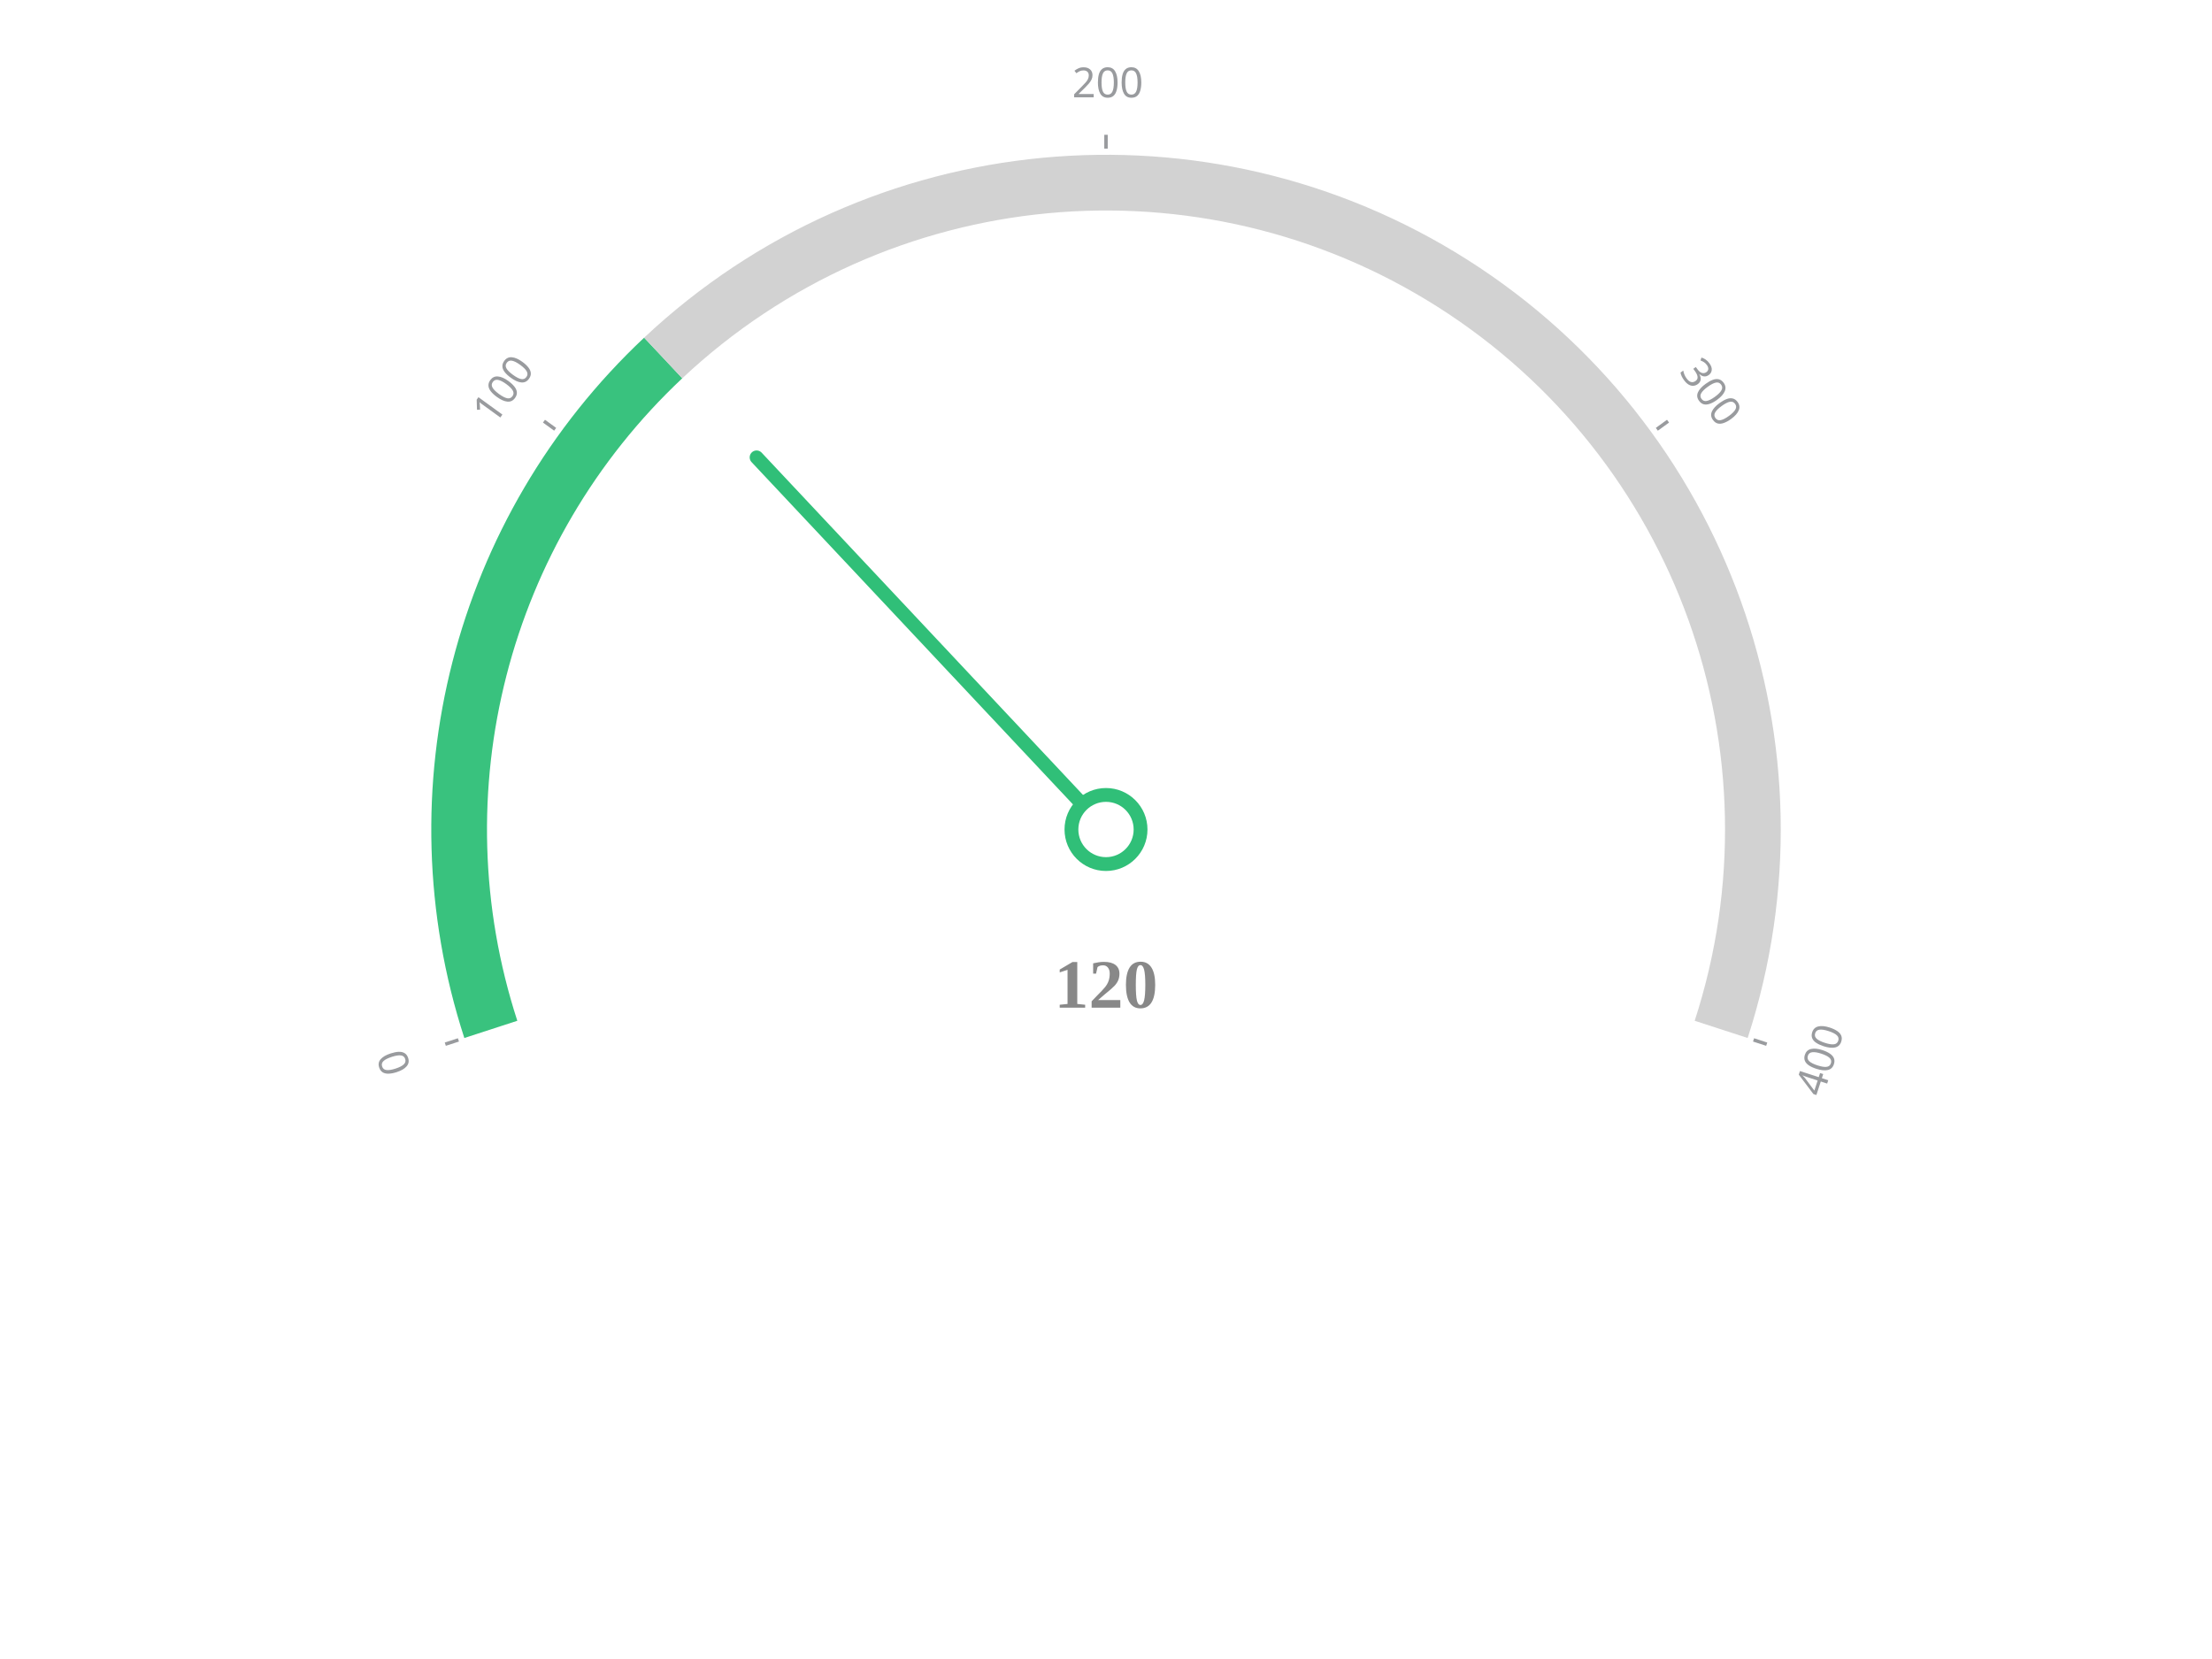
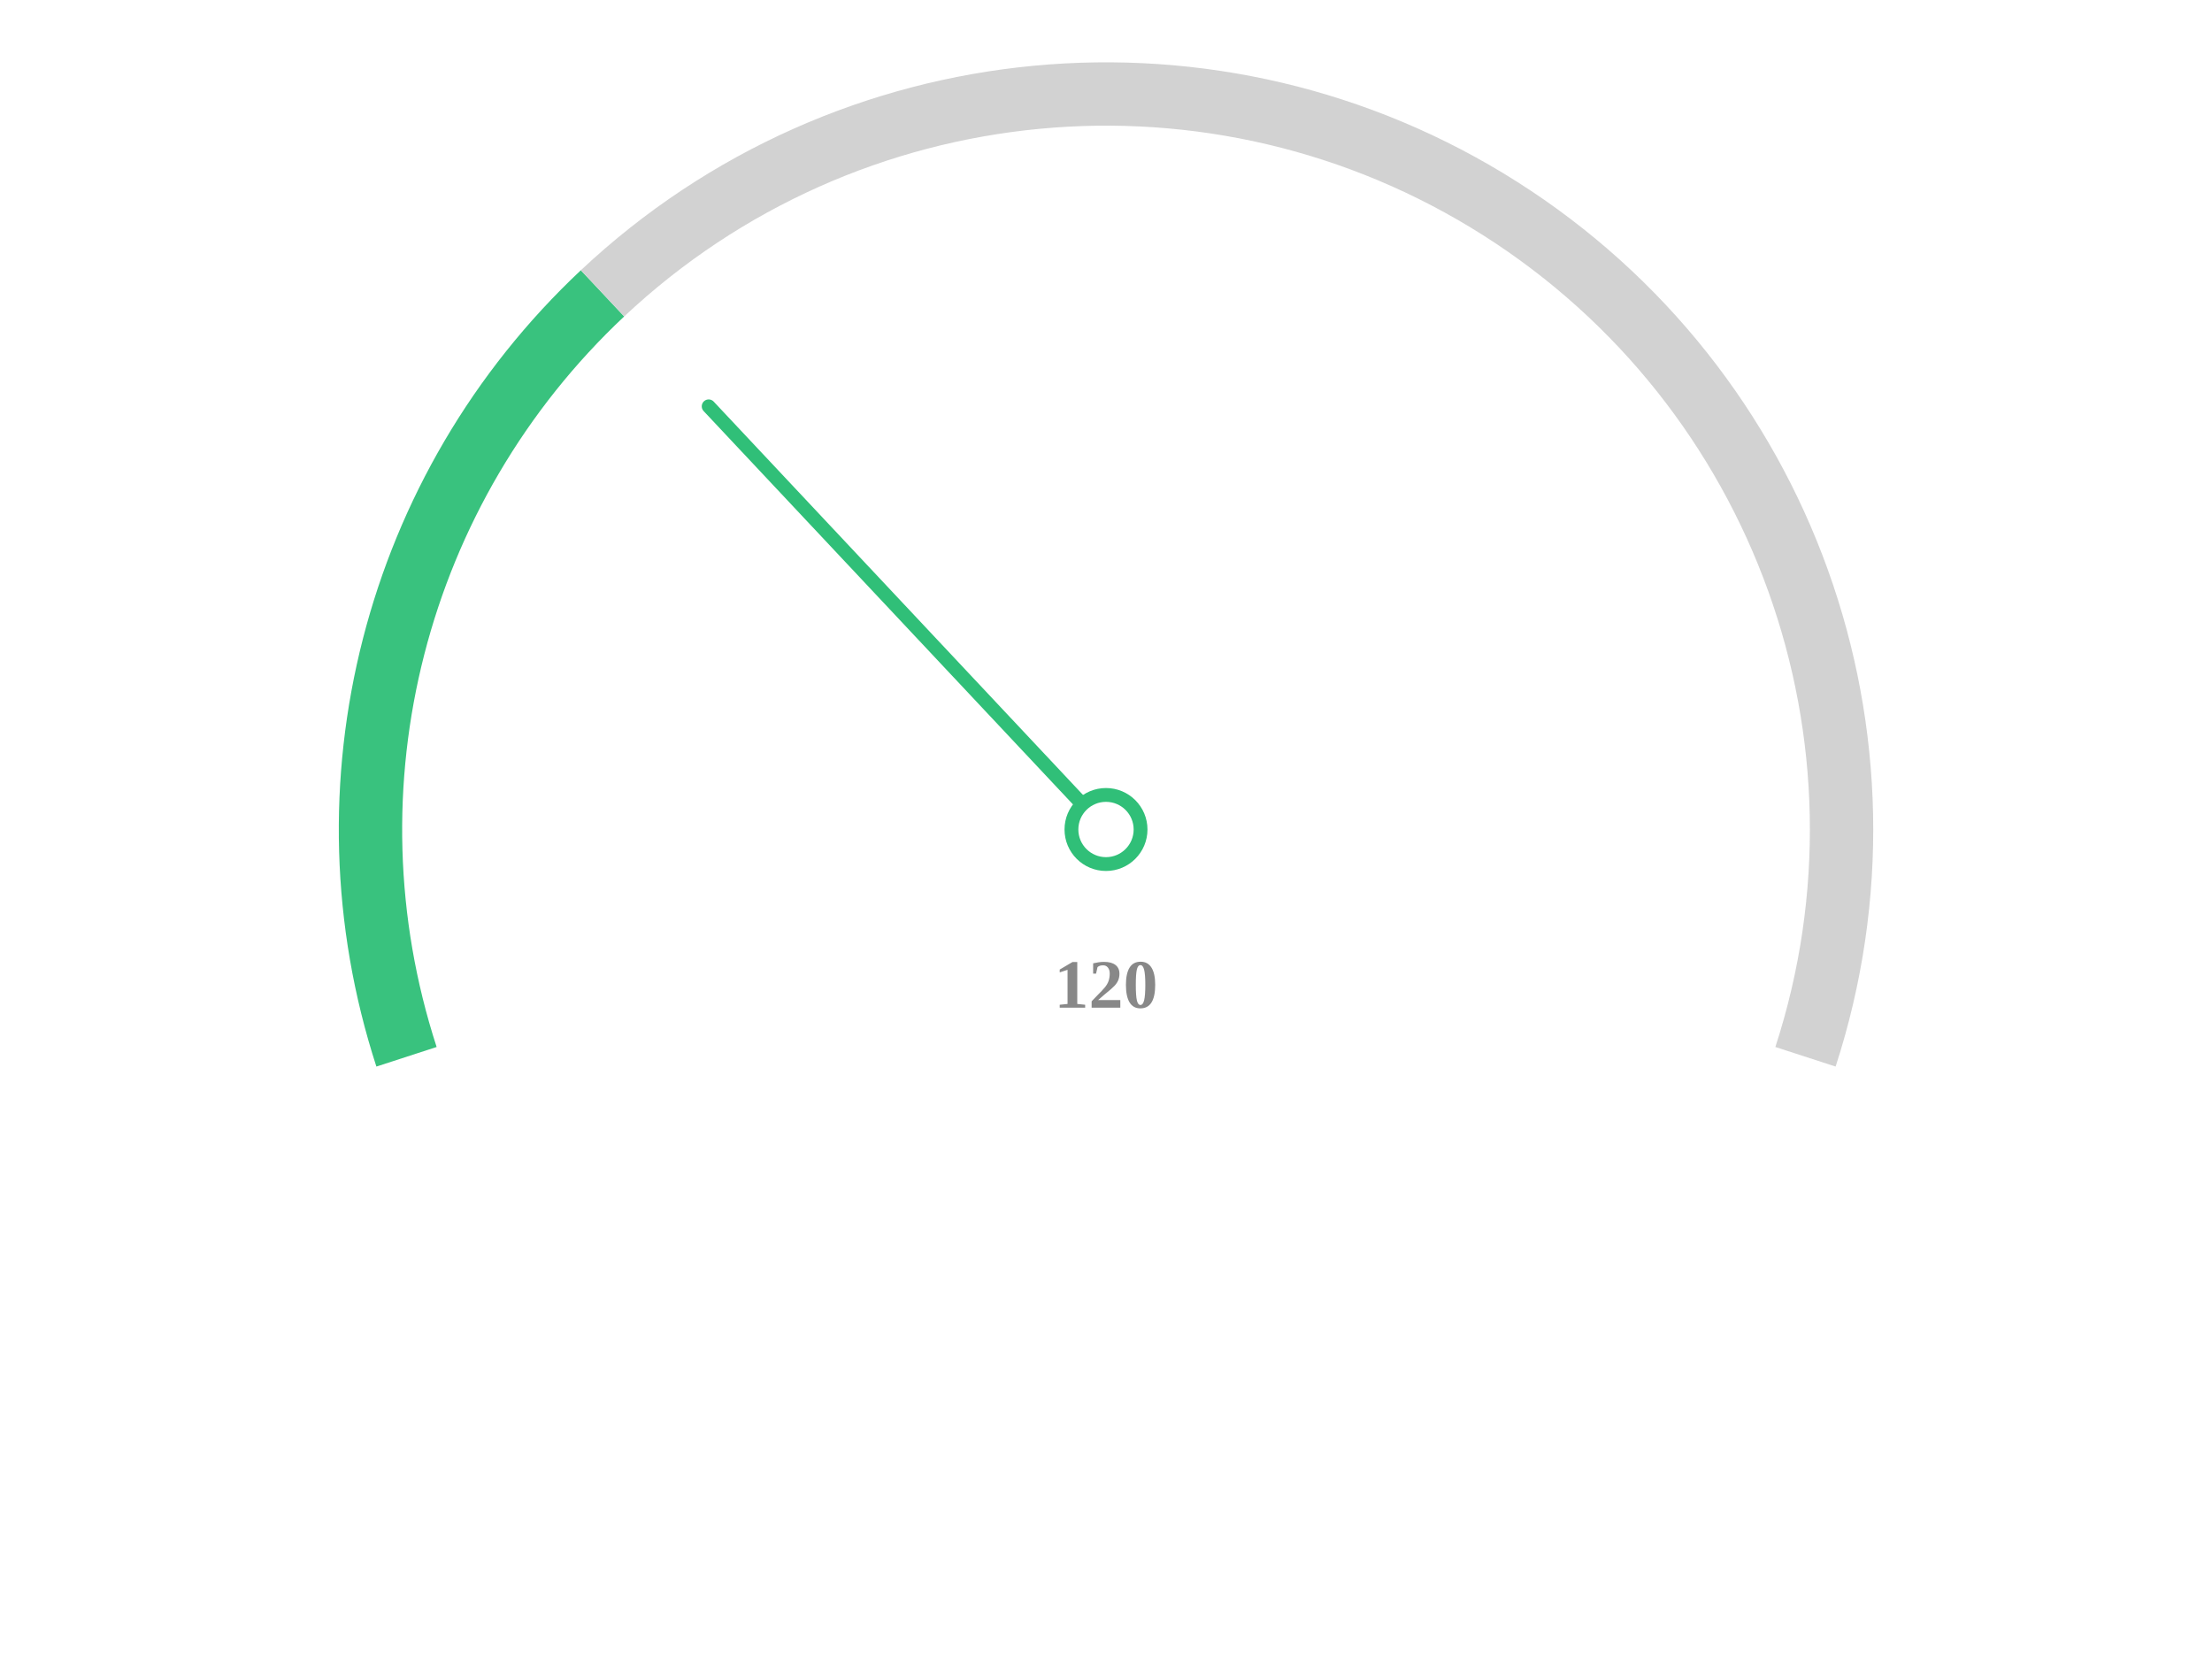
<svg xmlns="http://www.w3.org/2000/svg" width="640" height="480" style="background: transparent;" color-interpolation-filters="sRGB">
  <defs />
  <g id="g-svg-camera" transform="matrix(1,0,0,1,0,0)">
    <g id="g-root" fill="none" transform="matrix(1,0,0,1,0,0)">
-       <g id="g-svg-6" fill="none" transform="matrix(1,0,0,1,0,0)" class="view">
+       <g id="g-svg-1" fill="none" transform="matrix(1,0,0,1,0,0)" class="view">
        <g transform="matrix(1,0,0,1,0,0)">
-           <path id="g-svg-7" fill="rgba(0,0,0,0)" class="area" d="M 0,0 l 640,0 l 0,480 l-640 0 z" width="640" height="480" />
+           <path id="g-svg-2" fill="rgba(0,0,0,0)" class="area" d="M 0,0 l 640,0 l 0,480 l-640 0 z" width="640" height="480" />
        </g>
        <g transform="matrix(1,0,0,1,16,16)">
-           <path id="g-svg-8" fill="rgba(0,0,0,0)" class="area" d="M 0,0 l 608,0 l 0,448 l-608 0 z" width="608" height="448" />
+           <path id="g-svg-3" fill="rgba(0,0,0,0)" class="area" d="M 0,0 l 608,0 l 0,448 l-608 0 z" width="608" height="448" />
        </g>
        <g transform="matrix(1,0,0,1,16,16)">
-           <path id="g-svg-9" fill="rgba(0,0,0,0)" class="area" d="M 0,0 l 608,0 l 0,448 l-608 0 z" width="608" height="448" />
-         </g>
-         <g transform="matrix(1,0,0,1,43,43)">
-           <path id="g-svg-10" fill="rgba(0,0,0,0)" class="area" d="M 0,0 l 554,0 l 0,394 l-554 0 z" width="554" height="394" />
-         </g>
-         <g id="g-svg-11" fill="none" transform="matrix(1,0,0,1,0,0)" class="component">
-           <g id="g-svg-12" fill="none" transform="matrix(1,0,0,1,0,0)">
-             <g id="g-svg-13" fill="none" transform="matrix(1,0,0,1,0,0)" class="axis-grid-group" />
-             <g id="g-svg-14" fill="none" transform="matrix(1,0,0,1,0,0)" class="axis-main-group">
-               <g id="g-svg-15" fill="none" transform="matrix(1,0,0,1,0,0)" class="axis-line-group" />
-               <g id="g-svg-16" fill="none" transform="matrix(1,0,0,1,0,0)" class="axis-tick-group">
-                 <g id="g-svg-17" fill="none" transform="matrix(1,0,0,1,132.6419,300.8763)" class="axis-tick">
-                   <g transform="matrix(1,0,0,1,-3.804226,0)">
-                     <line id="g-svg-22" fill="none" x1="3.804" y1="0" x2="0" y2="1.236" class="axis-tick-item" stroke-width="1" stroke="rgba(29,33,41,1)" opacity="0.45" />
-                   </g>
-                 </g>
-                 <g id="g-svg-18" fill="none" transform="matrix(1,0,0,1,160.6237,124.2063)" class="axis-tick">
-                   <g transform="matrix(1,0,0,1,-3.236068,-2.351141)">
-                     <line id="g-svg-23" fill="none" x1="3.236" y1="2.351" x2="0" y2="0" class="axis-tick-item" stroke-width="1" stroke="rgba(29,33,41,1)" opacity="0.45" />
-                   </g>
-                 </g>
-                 <g id="g-svg-19" fill="none" transform="matrix(1,0,0,1,320,43)" class="axis-tick">
-                   <g transform="matrix(1,0,0,1,-0,-4)">
-                     <line id="g-svg-24" fill="none" x1="1.5314274795707798e-15" y1="4" x2="0" y2="0" class="axis-tick-item" stroke-width="1" stroke="rgba(29,33,41,1)" opacity="0.45" />
-                   </g>
-                 </g>
-                 <g id="g-svg-20" fill="none" transform="matrix(1,0,0,1,479.3763,124.2063)" class="axis-tick">
-                   <g transform="matrix(1,0,0,1,0,-2.351141)">
-                     <line id="g-svg-25" fill="none" x1="0" y1="2.351" x2="3.236" y2="0" class="axis-tick-item" stroke-width="1" stroke="rgba(29,33,41,1)" opacity="0.45" />
-                   </g>
-                 </g>
-                 <g id="g-svg-21" fill="none" transform="matrix(1,0,0,1,507.3581,300.8763)" class="axis-tick">
-                   <g transform="matrix(1,0,0,1,0,0)">
-                     <line id="g-svg-26" fill="none" x1="0" y1="0" x2="3.804" y2="1.236" class="axis-tick-item" stroke-width="1" stroke="rgba(29,33,41,1)" opacity="0.45" />
-                   </g>
-                 </g>
-               </g>
-               <g id="g-svg-27" fill="none" transform="matrix(1,0,0,1,0,0)" class="axis-label-group">
-                 <g id="g-svg-28" fill="none" transform="matrix(0.309017,0.951057,-0.951057,0.309017,125.0334,303.3485)" class="axis-label">
-                   <g transform="matrix(1,0,0,1,0,0)">
-                     <text id="g-svg-33" fill="rgba(29,33,41,1)" dominant-baseline="central" paint-order="stroke" dx="0.5" font-family="sans-serif" font-size="12" font-style="normal" font-variant="normal" font-weight="normal" stroke-width="1" text-anchor="middle" class="axis-label-item" dy="11.5px" opacity="0.45">
-                       0
-                     </text>
-                   </g>
-                 </g>
-                 <g id="g-svg-29" fill="none" transform="matrix(0.587785,-0.809017,0.809017,0.587785,154.1515,119.504)" class="axis-label">
-                   <g transform="matrix(1,0,0,1,0,0)">
-                     <text id="g-svg-34" fill="rgba(29,33,41,1)" dominant-baseline="central" paint-order="stroke" dx="0.5" font-family="sans-serif" font-size="12" font-style="normal" font-variant="normal" font-weight="normal" stroke-width="1" text-anchor="middle" class="axis-label-item" dy="-11.5px" opacity="0.45">
-                       100
-                     </text>
-                   </g>
-                 </g>
-                 <g id="g-svg-30" fill="none" transform="matrix(1,0,0,1,320,35)" class="axis-label">
-                   <g transform="matrix(1,0,0,1,0,0)">
-                     <text id="g-svg-35" fill="rgba(29,33,41,1)" dominant-baseline="central" paint-order="stroke" dx="0.5" font-family="sans-serif" font-size="12" font-style="normal" font-variant="normal" font-weight="normal" stroke-width="1" text-anchor="middle" class="axis-label-item" dy="-11.5px" opacity="0.45">
-                       200
-                     </text>
-                   </g>
-                 </g>
-                 <g id="g-svg-31" fill="none" transform="matrix(0.587785,0.809017,-0.809017,0.587785,485.8485,119.504)" class="axis-label">
-                   <g transform="matrix(1,0,0,1,0,0)">
-                     <text id="g-svg-36" fill="rgba(29,33,41,1)" dominant-baseline="central" paint-order="stroke" dx="0.5" font-family="sans-serif" font-size="12" font-style="normal" font-variant="normal" font-weight="normal" stroke-width="1" text-anchor="middle" class="axis-label-item" dy="-11.5px" opacity="0.45">
-                       300
-                     </text>
-                   </g>
-                 </g>
-                 <g id="g-svg-32" fill="none" transform="matrix(0.309017,-0.951057,0.951057,0.309017,514.9666,303.3485)" class="axis-label">
-                   <g transform="matrix(1,0,0,1,0,0)">
-                     <text id="g-svg-37" fill="rgba(29,33,41,1)" dominant-baseline="central" paint-order="stroke" dx="0.5" font-family="sans-serif" font-size="12" font-style="normal" font-variant="normal" font-weight="normal" stroke-width="1" text-anchor="middle" class="axis-label-item" dy="11.5px" opacity="0.45">
-                       400
-                     </text>
-                   </g>
-                 </g>
-               </g>
-             </g>
-             <g id="g-svg-38" fill="none" transform="matrix(1,0,0,1,0,0)" class="axis-title-group" />
-           </g>
+           <path id="g-svg-4" fill="rgba(0,0,0,0)" class="area" d="M 0,0 l 608,0 l 0,448 l-608 0 z" width="608" height="448" />
        </g>
        <g transform="matrix(1,0,0,1,16,16)">
-           <path id="g-svg-39" fill="rgba(0,0,0,0)" class="plot" d="M 0,0 l 608,0 l 0,448 l-608 0 z" width="608" height="448" />
-           <g id="g-svg-40" fill="none" transform="matrix(1,0,0,1,0,0)" class="main-layer">
-             <g transform="matrix(1,0,0,1,108.7908,81.699)">
-               <path id="g-svg-44" fill="rgba(48,191,120,1)" d="M 9.554,202.624 A 195.209 195.209 0 0 1 61.579 5.684341886080802e-14 L 72.613,11.749 A 179.091 179.091 0 0 0 24.883 197.643 Z" fill-opacity="0.95" stroke-width="0" stroke="rgba(48,191,120,1)" class="element" />
+           <path id="g-svg-5" fill="rgba(0,0,0,0)" class="area" d="M 0,0 l 608,0 l 0,448 l-608 0 z" width="608" height="448" />
+         </g>
+         <g transform="matrix(1,0,0,1,16,16)">
+           <path id="g-svg-6" fill="rgba(0,0,0,0)" class="plot" d="M 0,0 l 608,0 l 0,448 l-608 0 z" width="608" height="448" />
+           <g id="g-svg-7" fill="none" transform="matrix(1,0,0,1,0,0)" class="main-layer">
+             <g transform="matrix(1,0,0,1,82.03606,62.19501)">
+               <path id="g-svg-11" fill="rgba(48,191,120,1)" d="M 10.864,230.396 A 221.964 221.964 0 0 1 70.019 8.526512829121202e-14 L 82.565,13.36 A 203.636 203.636 0 0 0 28.294 224.732 Z" fill-opacity="0.95" stroke-width="0" stroke="rgba(48,191,120,1)" class="element" />
            </g>
-             <g transform="matrix(1,0,0,1,170.37,28.79068)">
-               <path id="g-svg-45" fill="rgba(208,208,208,1)" d="M 0,52.908 A 195.209 195.209 0 0 1 319.285 255.532 L 303.956,250.551 A 179.091 179.091 0 0 0 11.034 64.657 Z" fill-opacity="0.95" stroke-width="0" stroke="rgba(208,208,208,1)" class="element" />
+             <g transform="matrix(1,0,0,1,152.055,2.035706)">
+               <path id="g-svg-12" fill="rgba(208,208,208,1)" d="M 0,60.159 A 221.964 221.964 0 0 1 363.045 290.555 L 345.615,284.891 A 203.636 203.636 0 0 0 12.546 73.519 Z" fill-opacity="0.95" stroke-width="0" stroke="rgba(208,208,208,1)" class="element" />
            </g>
          </g>
-           <g id="g-svg-41" fill="none" transform="matrix(1,0,0,1,0,0)" class="main-layer">
-             <g id="g-svg-46" fill="none" transform="matrix(1,0,0,1,0,0)" class="element">
-               <g transform="matrix(1,0,0,1,202.9065,116.333)">
-                 <line id="g-svg-47" fill="none" x1="0" y1="0" x2="101.093" y2="107.667" stroke="rgba(48,191,120,1)" stroke-linecap="round" stroke-width="4" />
+           <g id="g-svg-8" fill="none" transform="matrix(1,0,0,1,0,0)" class="main-layer">
+             <g id="g-svg-13" fill="none" transform="matrix(1,0,0,1,0,0)" class="element">
+               <g transform="matrix(1,0,0,1,189.0388,101.5666)">
+                 <line id="g-svg-14" fill="none" x1="0" y1="0" x2="114.961" y2="122.433" stroke="rgba(48,191,120,1)" stroke-linecap="round" stroke-width="4" />
              </g>
              <g transform="matrix(1,0,0,1,304,224)">
-                 <circle id="g-svg-48" fill="rgba(255,255,255,1)" transform="translate(-10,-10)" cx="10" cy="10" stroke="rgba(48,191,120,1)" r="10" stroke-width="4" />
+                 <circle id="g-svg-15" fill="rgba(255,255,255,1)" transform="translate(-10,-10)" cx="10" cy="10" stroke="rgba(48,191,120,1)" r="10" stroke-width="4" />
              </g>
            </g>
          </g>
-           <g id="g-svg-42" fill="none" transform="matrix(1,0,0,1,0,0)" class="main-layer">
-             <g id="g-svg-49" fill="none" transform="matrix(1,0,0,1,304,268.8)" class="element">
+           <g id="g-svg-9" fill="none" transform="matrix(1,0,0,1,0,0)" class="main-layer">
+             <g id="g-svg-16" fill="none" transform="matrix(1,0,0,1,304,268.8)" class="element">
              <g transform="matrix(1,0,0,1,-21.4,-20)">
                <path id="background" fill="none" d="M 0,0 l 42.8,0 l 0,40 l-42.8 0 z" width="42.8" height="40" />
              </g>
              <g transform="matrix(1,0,0,1,0,0)">
                <text id="text" fill="rgba(136,136,136,1)" dominant-baseline="central" paint-order="stroke" dx="0" font-size="20" stroke-width="0" text-anchor="middle" font-weight="800">
                  120
                </text>
              </g>
              <g transform="matrix(1,0,0,1,0,0)">
                <path id="connector" fill="none" d="M 0,0 L 0,0" />
              </g>
            </g>
          </g>
-           <g id="g-svg-43" fill="none" transform="matrix(1,0,0,1,0,0)" class="label-layer" />
+           <g id="g-svg-10" fill="none" transform="matrix(1,0,0,1,0,0)" class="label-layer" />
        </g>
      </g>
    </g>
  </g>
</svg>
